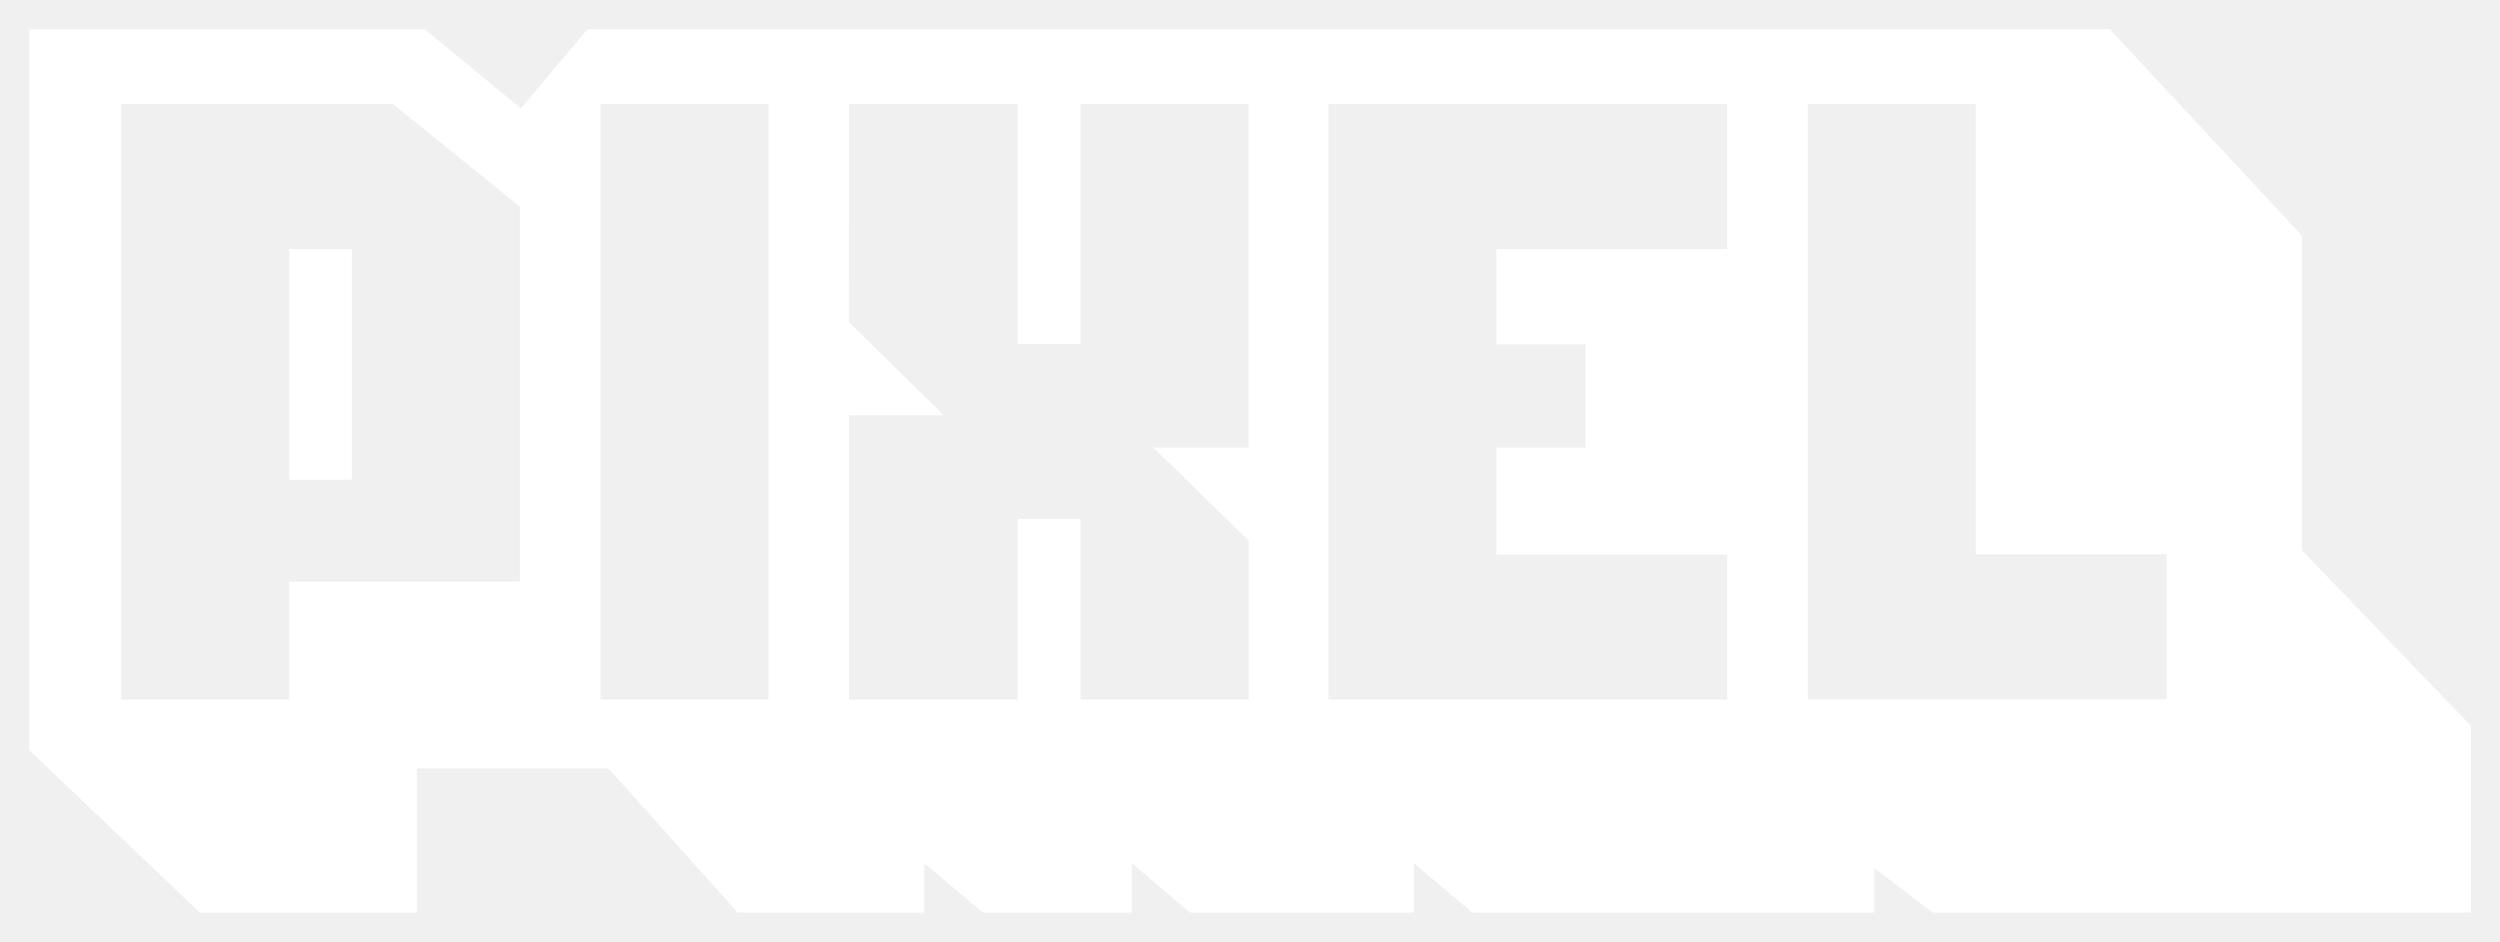
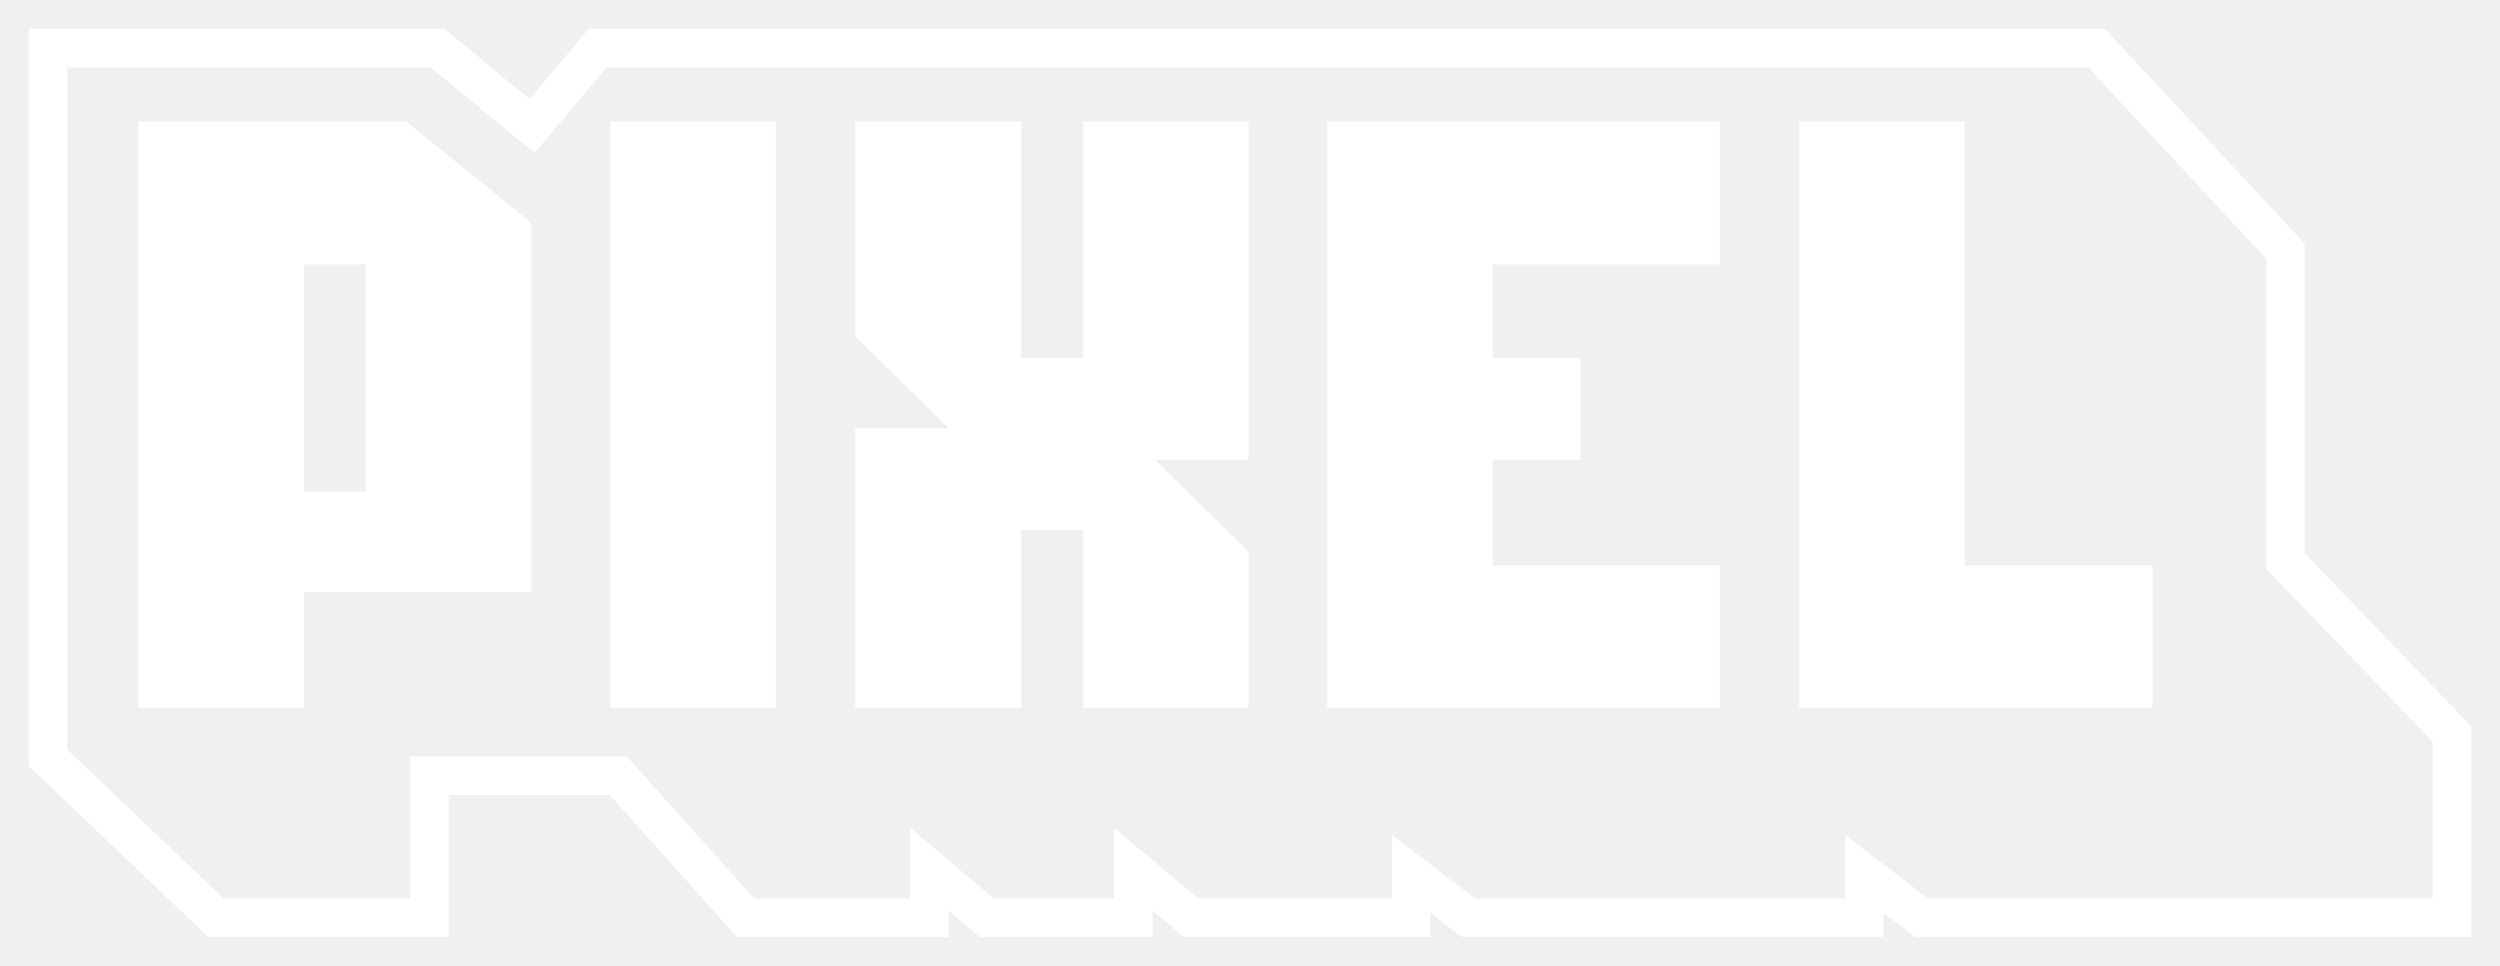
- <svg xmlns="http://www.w3.org/2000/svg" viewBox="0 0 1023.812 385.688">
-   <path d="M12 12v295.2l69.8 66.5h88.9v-59h78.5l52.9 59h76.4v-20.2l24 20.2h61v-20.2l23.8 20.2H579v-20.2l24 20.2h164.5v-18.2l24 18.2h220.4v-76.5l-69.2-71.8V96.5L864 12H240.6l-27.3 32.4L174 12zm37.6 30.6h111.3l52 42v153.6h-94.5v48.3H49.6zm196.3 0h68.8v243.9h-68.8zm101.8 0h69.1v98.3h25.7V42.6h68.8v140.7h-38.9l39 38.2v65h-68.9v-74h-25.7v74h-69.1V170.1h38.9l-39-38.2zm196.3 0h163.3V102h-94.5v39h36.5v42.3h-36.5v43.8h94.5v59.4H544zm196.3 0h68.8V227h78.2v59.4h-147zM118.4 102v94.5h25.7V102z" fill="#fff" />
+ <svg xmlns="http://www.w3.org/2000/svg" viewBox="0 0 1039.812 401.688">
+   <path d="M220.9 92.6v153.6h-94.5v48.3H57.6V50.6h111.3l52 42zm-68.8 111.9V110h-25.7v94.5h25.7zm170.6 90h-68.8V50.6h68.8v243.9zm33-243.9h69.1v98.3h25.7V50.6h68.8v140.7h-38.9l38.9 38.2v65h-68.8v-74h-25.7v74h-69.1V178.1h38.9l-38.9-38.2V50.6zm359.6 243.9H552V50.6h163.3V110h-94.5v38.9h36.5v42.4h-36.5v43.8h94.5v59.4zm180 0h-147V50.6h68.8v184.5h78.2v59.4z" fill="#fff" />
+   <path stroke-miterlimit="10" fill="none" stroke="#fff" stroke-width="16" d="M178.7 381.7v-59h78.5l52.9 59h76.4v-20.2l23.9 20.2h61v-20.2l23.9 20.2h91.6v-18.2l23.9 18.2h164.6v-18.2l23.9 18.2h220.5v-76.5l-69.2-71.8V104.5L872 20H248.6l-27.3 32.4L182 20H20v295.2l69.8 66.5z" />
</svg>
